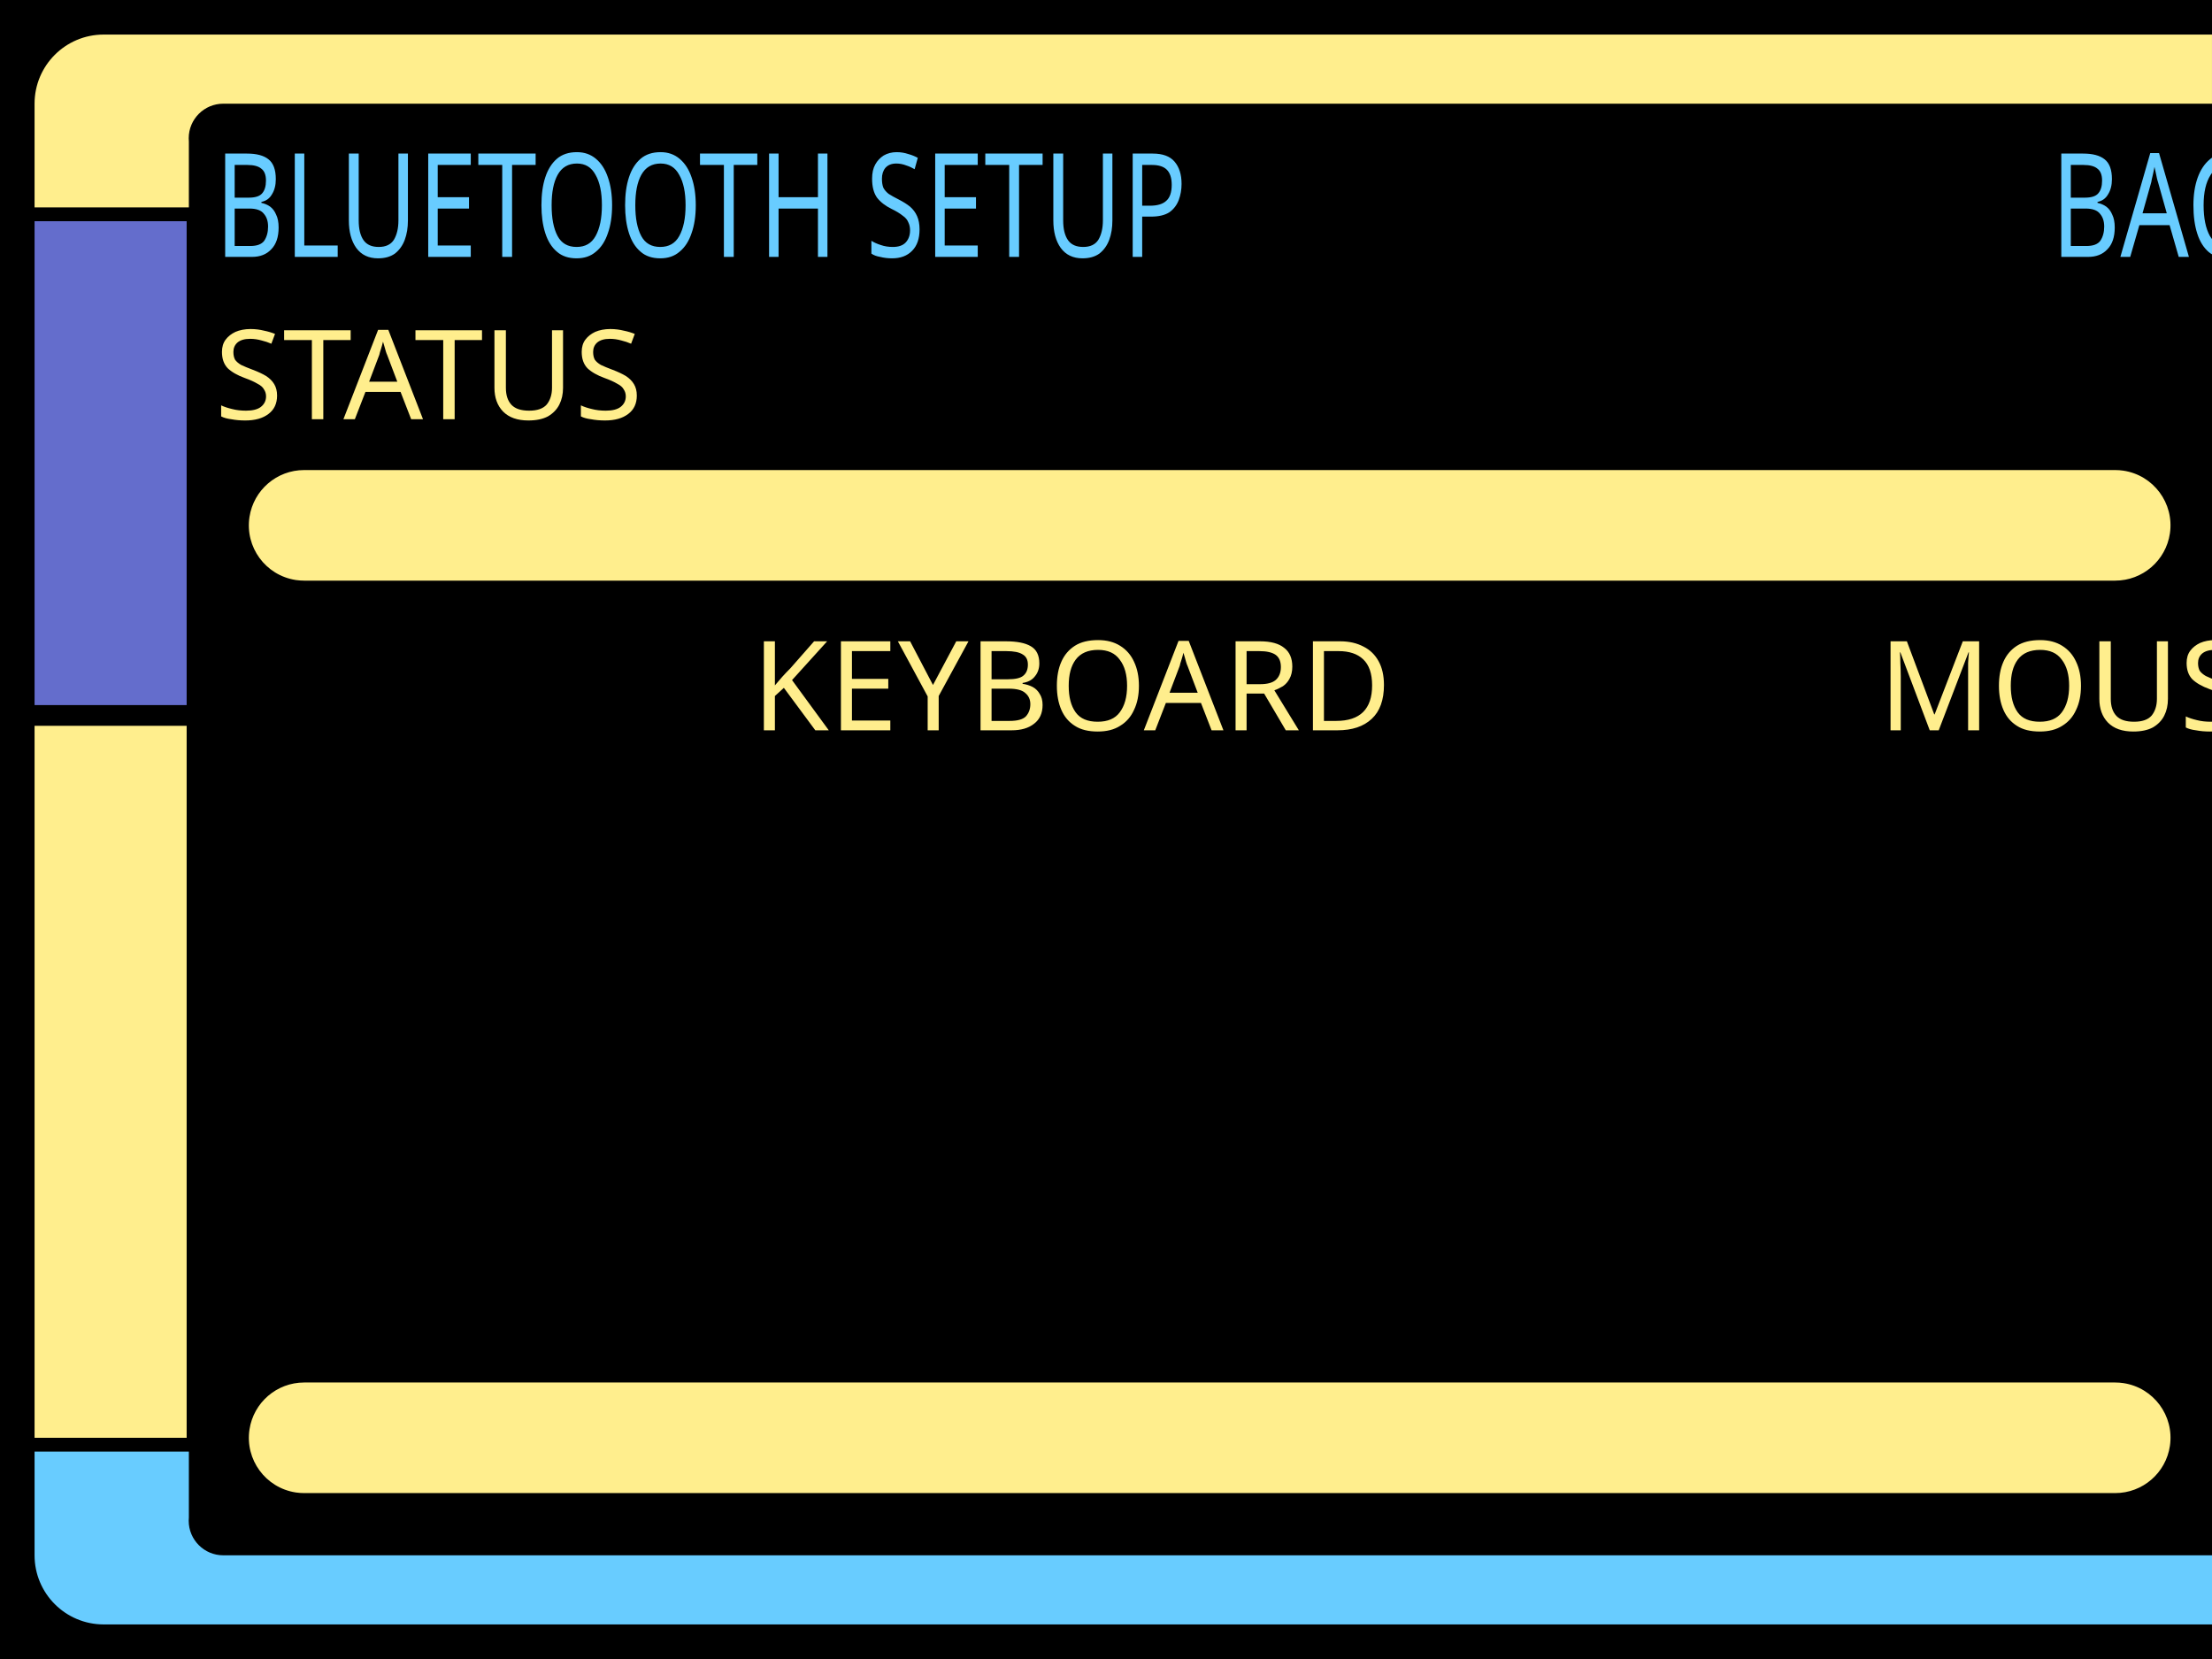
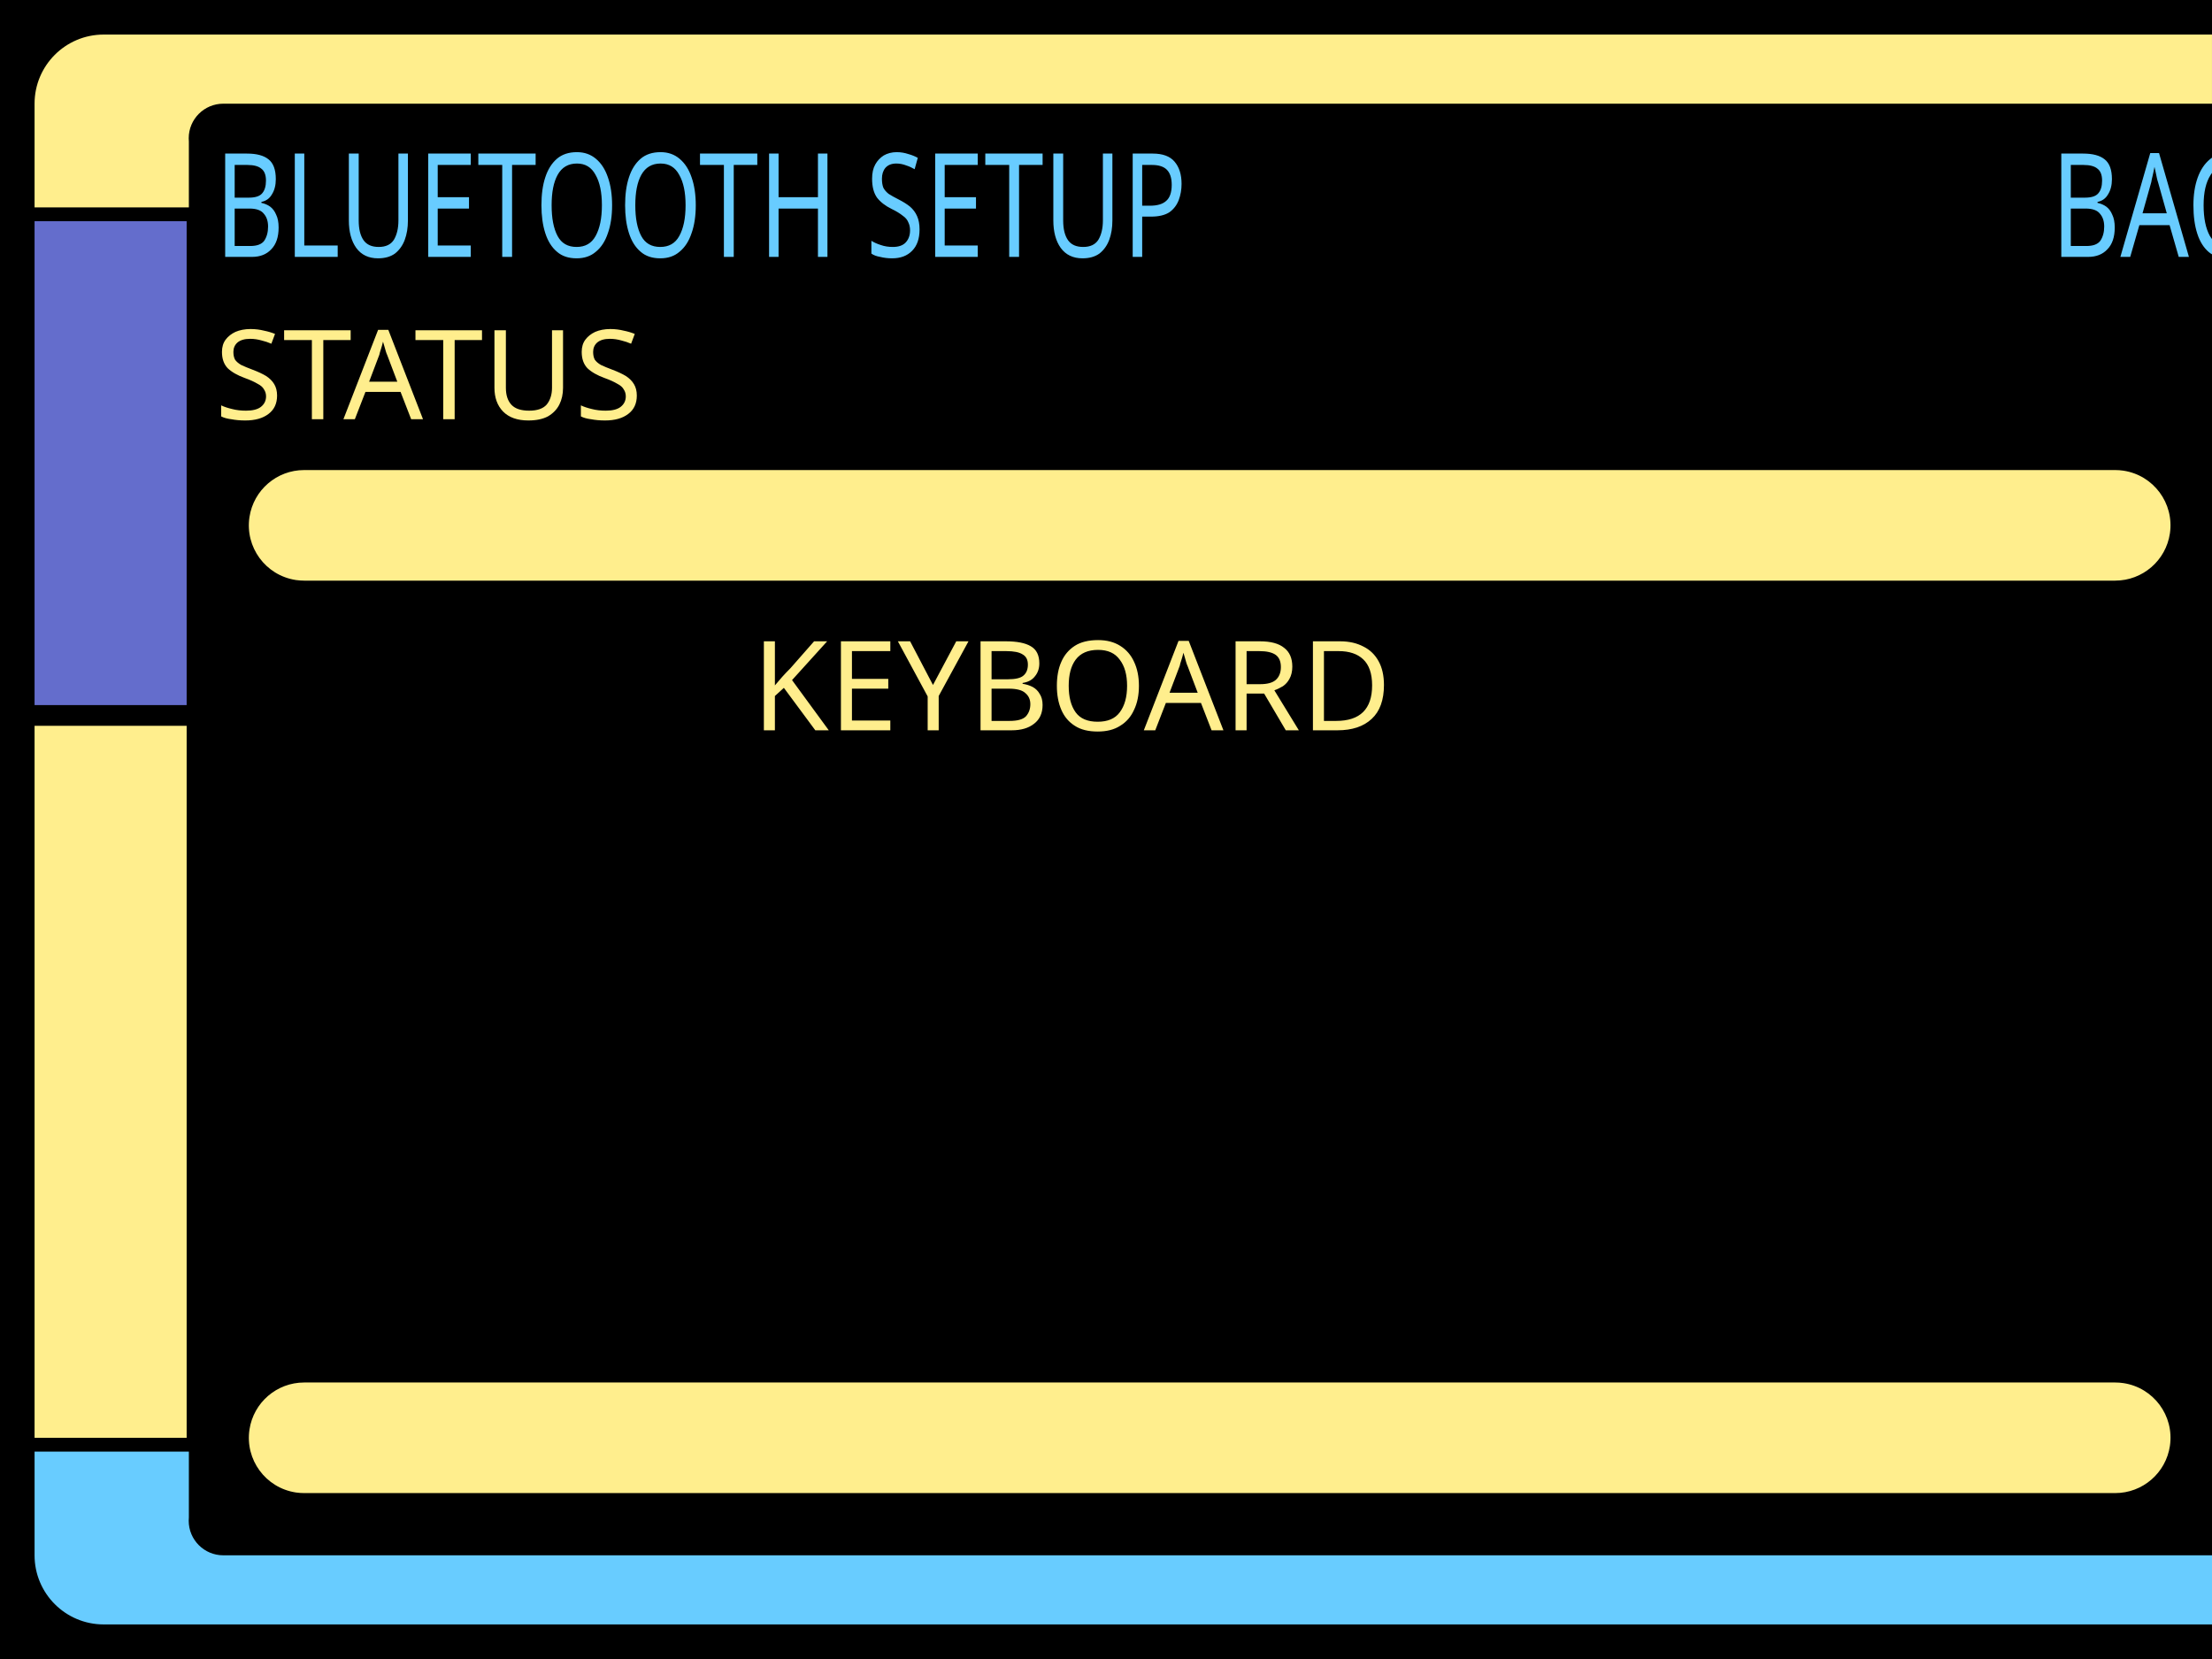
<svg xmlns="http://www.w3.org/2000/svg" xmlns:xlink="http://www.w3.org/1999/xlink" width="320" height="240" viewBox="0 0 84.667 63.5" version="1.1" id="svg8">
  <defs id="defs2">
    <linearGradient id="linearGradient1113">
      <stop style="stop-color:#d0d0d0;stop-opacity:1;" offset="0" id="stop1109" />
      <stop style="stop-color:#d0d0d0;stop-opacity:0;" offset="1" id="stop1111" />
    </linearGradient>
    <linearGradient xlink:href="#linearGradient1113" id="linearGradient1115" x1="15.081" y1="38.431" x2="43.193" y2="38.431" gradientUnits="userSpaceOnUse" />
  </defs>
  <g id="layer1" style="display:inline">
    <rect style="fill:#000000;fill-opacity:1;stroke:#000000;stroke-width:0.502;stroke-miterlimit:4;stroke-dasharray:none;stroke-opacity:1" id="rect10" width="84.165" height="62.998" x="0.251" y="0.251" />
  </g>
  <g id="layer2" style="display:inline">
    <path id="rect836" style="fill:#ffee8d;fill-opacity:1;stroke:none;stroke-width:1.97;stroke-miterlimit:4;stroke-dasharray:none;stroke-opacity:1" d="M 14.98,5 A 10,10 0 0 0 5,15 10,10 0 0 0 5,15.02 V 30 H 27.322 V 20.473 A 5,5 0 0 1 27.301,20 a 5,5 0 0 1 5,-5 H 320 V 5 H 15 a 10,10 0 0 0 -0.02,0 z" transform="scale(0.2645833)" />
    <path id="rect836-8" style="fill:#68ccff;fill-opacity:1;stroke:none;stroke-width:0.521;stroke-miterlimit:4;stroke-dasharray:none;stroke-opacity:1" d="m 3.964,62.177 a 2.646,2.646 0 0 1 -2.641,-2.646 2.646,2.646 0 0 1 0,-0.005 V 55.562 h 5.906 v 2.521 a 1.323,1.323 0 0 0 -0.006,0.125 1.323,1.323 0 0 0 1.323,1.323 H 84.667 v 2.646 H 3.969 a 2.646,2.646 0 0 1 -0.005,0 z" />
    <rect style="fill:#ffee8d;fill-opacity:1;stroke:none;stroke-width:0.548;stroke-miterlimit:4;stroke-dasharray:none;stroke-opacity:1" id="rect871" width="5.821" height="27.252" x="1.323" y="27.781" />
    <rect style="fill:#646dcc;fill-opacity:1;stroke:none;stroke-width:0.522;stroke-miterlimit:4;stroke-dasharray:none;stroke-opacity:1" id="rect873" width="5.821" height="18.521" x="1.323" y="8.467" />
    <path id="rect875" style="fill:#68ccff;fill-opacity:1;stroke:none;stroke-width:2.127;stroke-miterlimit:4;stroke-dasharray:none;stroke-opacity:1" d="m 185,20 a 8,8 0 0 0 -8,8 v 10 h 16 V 32.061 A 4,4 0 0 1 193,32 4,4 0 0 1 197,28 H 320 V 20 H 197 Z" transform="scale(0.2645833)" />
    <path id="rect875-9" style="fill:#68ccff;fill-opacity:1;stroke:none;stroke-width:0.563;stroke-miterlimit:4;stroke-dasharray:none;stroke-opacity:1" d="m 48.948,58.208 a 2.117,2.117 0 0 1 -2.117,-2.117 v -2.646 h 4.233 v 1.571 a 1.058,1.058 0 0 0 0,0.016 1.058,1.058 0 0 0 1.058,1.058 h 32.544 v 2.117 H 52.123 Z" />
    <rect style="fill:#646dcc;fill-opacity:1;stroke:none;stroke-width:1.073;stroke-miterlimit:4;stroke-dasharray:none;stroke-opacity:1" id="rect911" width="4.233" height="42.333" x="46.831" y="10.583" />
  </g>
  <g id="layer3" style="display:none;mix-blend-mode:normal">
    <path id="rect853-1" style="fill:#68ccff;stroke-width:0.296" d="m 14.552,22.49 v 4.233 h -3.969 A 2.117,2.117 0 0 1 8.467,24.606 2.117,2.117 0 0 1 10.583,22.49 Z" />
    <path id="rect853-1-96" style="display:inline;mix-blend-mode:normal;fill:#68ccff;stroke-width:0.296" d="m 14.552,16.933 v 4.233 h -3.969 A 2.117,2.117 0 0 1 8.467,19.05 2.117,2.117 0 0 1 10.583,16.933 Z" />
    <rect style="fill:#ffee8d;fill-opacity:1;stroke-width:0.479" id="rect860-3" width="4.233" height="4.233" x="-19.315" y="22.49" transform="scale(-1,1)" />
    <path id="rect853-1-9" style="fill:#68ccff;stroke-width:0.296" d="m 14.552,28.046 v 4.233 h -3.969 A 2.117,2.117 0 0 1 8.467,30.163 2.117,2.117 0 0 1 10.583,28.046 Z" />
    <rect style="fill:#d0d0d0;fill-opacity:1;stroke-width:0.479" id="rect860-3-1" width="4.233" height="4.233" x="-19.315" y="28.046" transform="scale(-1,1)" />
    <rect style="fill:#000000;fill-opacity:1;stroke-width:0.479" id="rect860-3-1-3-6" width="4.233" height="4.233" x="-19.315" y="5.292" transform="scale(-1,1)" />
    <rect style="fill:#68ccff;stroke-width:0.479" id="rect860-9-4-2-25" width="4.233" height="4.233" x="15.081" y="16.933" />
    <path id="rect853-9-6-0-8-5" style="display:inline;mix-blend-mode:normal;fill:#ffee8d;fill-opacity:1;stroke-width:0.296" d="M 19.844,43.392 V 47.625 H 23.812 A 2.117,2.117 0 0 0 25.929,45.508 2.117,2.117 0 0 0 23.812,43.392 Z" />
    <path id="rect853-1-9-2-1-8-1" style="display:inline;mix-blend-mode:normal;fill:#ffee8d;fill-opacity:1;stroke-width:0.296" d="M 14.552,43.392 V 47.625 h -3.969 A 2.117,2.117 0 0 1 8.467,45.508 2.117,2.117 0 0 1 10.583,43.392 Z" />
    <rect style="display:inline;mix-blend-mode:normal;fill:#ffee8d;fill-opacity:1;stroke-width:0.479" id="rect860-3-1-3-6-6-0-8" width="4.233" height="4.233" x="-19.315" y="43.392" transform="scale(-1,1)" />
    <path id="rect853-9-6-0-8-5-1" style="display:inline;mix-blend-mode:normal;fill:#ffee8d;fill-opacity:1;stroke-width:0.296" d="m 19.844,48.536 v 4.233 h 3.969 A 2.117,2.117 0 0 0 25.929,50.653 2.117,2.117 0 0 0 23.813,48.536 Z" />
    <path id="rect853-1-9-2-1-8-1-0" style="display:inline;mix-blend-mode:normal;fill:#ffee8d;fill-opacity:1;stroke-width:0.296" d="m 14.552,48.536 v 4.233 h -3.969 A 2.117,2.117 0 0 1 8.467,50.653 2.117,2.117 0 0 1 10.583,48.536 Z" />
    <rect style="display:inline;mix-blend-mode:normal;fill:#ffee8d;fill-opacity:1;stroke-width:0.479" id="rect860-3-1-3-6-6-0-8-7" width="4.233" height="4.233" x="-19.315" y="48.536" transform="scale(-1,1)" />
    <path id="rect853-9-6-0-8-5-6" style="display:inline;mix-blend-mode:normal;fill:#ffee8d;fill-opacity:1;stroke-width:0.296" d="m 19.844,53.828 v 4.233 H 23.812 A 2.117,2.117 0 0 0 25.929,55.944 2.117,2.117 0 0 0 23.812,53.828 Z" />
    <path id="rect853-1-9-2-1-8-1-6" style="display:inline;mix-blend-mode:normal;fill:#ffee8d;fill-opacity:1;stroke-width:0.296" d="m 14.552,53.828 v 4.233 h -3.969 A 2.117,2.117 0 0 1 8.467,55.944 2.117,2.117 0 0 1 10.583,53.828 Z" />
    <rect style="display:inline;mix-blend-mode:normal;fill:#ffee8d;fill-opacity:1;stroke-width:0.479" id="rect860-3-1-3-6-6-0-8-0" width="4.233" height="4.233" x="-19.315" y="53.828" transform="scale(-1,1)" />
    <path id="rect853-9-6-0-8-5-9" style="display:inline;mix-blend-mode:normal;fill:#ffee8d;fill-opacity:1;stroke-width:0.296" d="M 39.423,43.392 V 47.625 h 3.969 a 2.117,2.117 0 0 0 2.117,-2.117 2.117,2.117 0 0 0 -2.117,-2.117 z" />
    <path id="rect853-1-9-2-1-8-1-3" style="display:inline;mix-blend-mode:normal;fill:#ffee8d;fill-opacity:1;stroke-width:0.296" d="M 34.131,43.392 V 47.625 H 30.163 A 2.117,2.117 0 0 1 28.046,45.508 2.117,2.117 0 0 1 30.163,43.392 Z" />
    <rect style="display:inline;mix-blend-mode:normal;fill:#ffee8d;fill-opacity:1;stroke-width:0.479" id="rect860-3-1-3-6-6-0-8-5" width="4.233" height="4.233" x="-38.894" y="43.392" transform="scale(-1,1)" />
    <path id="rect853-9-6-0-8-5-1-1" style="display:inline;mix-blend-mode:normal;fill:#ffee8d;fill-opacity:1;stroke-width:0.296" d="m 39.423,48.536 v 4.233 h 3.969 A 2.117,2.117 0 0 0 45.508,50.653 2.117,2.117 0 0 0 43.392,48.536 Z" />
    <path id="rect853-1-9-2-1-8-1-0-7" style="display:inline;mix-blend-mode:normal;fill:#ffee8d;fill-opacity:1;stroke-width:0.296" d="m 34.131,48.536 v 4.233 H 30.163 A 2.117,2.117 0 0 1 28.046,50.653 2.117,2.117 0 0 1 30.163,48.536 Z" />
    <rect style="display:inline;mix-blend-mode:normal;fill:#ffee8d;fill-opacity:1;stroke-width:0.479" id="rect860-3-1-3-6-6-0-8-7-5" width="4.233" height="4.233" x="-38.894" y="48.536" transform="scale(-1,1)" />
    <path id="rect853-9-6-0-8-5-6-6" style="display:inline;mix-blend-mode:normal;fill:#ffee8d;fill-opacity:1;stroke-width:0.296" d="m 39.423,53.828 v 4.233 h 3.969 a 2.117,2.117 0 0 0 2.117,-2.117 2.117,2.117 0 0 0 -2.117,-2.117 z" />
    <path id="rect853-1-9-2-1-8-1-6-0" style="display:inline;mix-blend-mode:normal;fill:#ffee8d;fill-opacity:1;stroke-width:0.296" d="m 34.131,53.828 v 4.233 H 30.163 A 2.117,2.117 0 0 1 28.046,55.944 2.117,2.117 0 0 1 30.163,53.828 Z" />
    <rect style="display:inline;mix-blend-mode:normal;fill:#ffee8d;fill-opacity:1;stroke-width:0.479" id="rect860-3-1-3-6-6-0-8-0-6" width="4.233" height="4.233" x="-38.894" y="53.828" transform="scale(-1,1)" />
  </g>
  <g id="layer4" style="display:none">
    <text xml:space="preserve" style="font-style:normal;font-variant:normal;font-weight:normal;font-stretch:normal;font-size:4.763px;line-height:1.25;font-family:Antonio;-inkscape-font-specification:'Antonio, @wght=400';font-variant-ligatures:normal;font-variant-caps:normal;font-variant-numeric:normal;font-variant-east-asian:normal;font-variation-settings:'wght' 400;letter-spacing:0px;word-spacing:0px;fill:#68ccff;fill-opacity:1;stroke:none;stroke-width:0.228" x="23.013" y="18.5" id="text890-6" transform="scale(0.8612547,1.161097)">
      <tspan id="tspan1788" x="23.013" y="18.5">BLUETOOTH</tspan>
    </text>
    <text xml:space="preserve" style="font-style:normal;font-variant:normal;font-weight:normal;font-stretch:normal;font-size:4.763px;line-height:1.25;font-family:Antonio;-inkscape-font-specification:'Antonio, @wght=400';font-variant-ligatures:normal;font-variant-caps:normal;font-variant-numeric:normal;font-variant-east-asian:normal;font-variation-settings:'wght' 400;letter-spacing:0px;word-spacing:0px;display:inline;fill:#ffee8d;fill-opacity:1;stroke:none;stroke-width:0.228" x="9.496" y="36.046" id="text890-2-8" transform="scale(0.8612547,1.161097)">
      <tspan id="tspan1911" x="9.496" y="36.046">CUSTOM FUNCTIONS</tspan>
    </text>
    <text xml:space="preserve" style="font-style:normal;font-variant:normal;font-weight:normal;font-stretch:normal;font-size:4.763px;line-height:1.25;font-family:Antonio;-inkscape-font-specification:'Antonio, @wght=400';font-variant-ligatures:normal;font-variant-caps:normal;font-variant-numeric:normal;font-variant-east-asian:normal;font-variation-settings:'wght' 400;letter-spacing:0px;word-spacing:0px;display:inline;fill:#ffee8d;fill-opacity:1;stroke:none;stroke-width:0.228" x="23.013" y="23.285" id="text890-2-8-9" transform="scale(0.8612547,1.161097)">
      <tspan id="tspan1830" x="23.013" y="23.285">LCARS ACCESS</tspan>
    </text>
    <text xml:space="preserve" style="font-style:normal;font-variant:normal;font-weight:normal;font-stretch:normal;font-size:4.763px;line-height:1.25;font-family:Antonio;-inkscape-font-specification:'Antonio, @wght=400';font-variant-ligatures:normal;font-variant-caps:normal;font-variant-numeric:normal;font-variant-east-asian:normal;font-variation-settings:'wght' 400;letter-spacing:0px;word-spacing:0px;display:inline;fill:#68ccff;fill-opacity:1;stroke:none;stroke-width:0.228" x="23.013" y="28.071" id="text890-6-2" transform="scale(0.8612547,1.161097)">
      <tspan id="tspan1852" x="23.013" y="28.071">CARTOGRAPHY</tspan>
    </text>
    <text xml:space="preserve" style="font-style:normal;font-variant:normal;font-weight:normal;font-stretch:normal;font-size:4.763px;line-height:1.25;font-family:Antonio;-inkscape-font-specification:Antonio;font-variant-ligatures:normal;font-variant-caps:normal;font-variant-numeric:normal;font-variant-east-asian:normal;letter-spacing:0px;word-spacing:0px;display:inline;fill:#ffee8d;fill-opacity:1;stroke:none;stroke-width:0.228" x="59.617" y="34.451" id="text890-2-8-8" transform="scale(0.8612547,1.161097)">
      <tspan id="tspan888-1-5-4" x="59.617" y="34.451" style="font-style:normal;font-variant:normal;font-weight:normal;font-stretch:normal;font-size:4.763px;font-family:Antonio;-inkscape-font-specification:Antonio;font-variant-ligatures:normal;font-variant-caps:normal;font-variant-numeric:normal;font-variant-east-asian:normal;fill:#ffee8d;fill-opacity:1;stroke-width:0.228">CONSOLE</tspan>
    </text>
  </g>
  <g id="layer7" style="display:none">
    <rect style="fill:#ffffff;fill-opacity:1;stroke-width:0.668;stroke-miterlimit:4;stroke-dasharray:none" id="rect1700" width="32.544" height="26.458" x="51.594" y="7.938" ry="1.332" />
    <rect style="fill:#ffffff;fill-opacity:1;stroke-width:0.517;stroke-miterlimit:4;stroke-dasharray:none" id="rect1720" width="32.544" height="14.552" x="51.594" y="41.01" ry="1.484" />
    <text xml:space="preserve" style="font-style:normal;font-variant:normal;font-weight:normal;font-stretch:normal;font-size:4.763px;line-height:1.25;font-family:Antonio;-inkscape-font-specification:'Antonio, @wght=400';font-variant-ligatures:normal;font-variant-caps:normal;font-variant-numeric:normal;font-variant-east-asian:normal;font-variation-settings:'wght' 400;letter-spacing:0px;word-spacing:0px;display:inline;fill:#68ccff;fill-opacity:1;stroke:none;stroke-width:0.228" x="9.54" y="8.467" id="text890" transform="scale(0.8612547,1.161097)">
      <tspan id="tspan1782" x="9.54" y="8.467">INIT BATT</tspan>
    </text>
  </g>
  <g id="layer5" style="display:inline">
    <rect style="fill:#000000;fill-opacity:1;stroke:#000000;stroke-width:0.299" id="rect9165" width="42.105" height="54.47" x="42.562" y="4.77" />
  </g>
  <g id="layer6" style="display:none">
    <text xml:space="preserve" style="font-style:normal;font-variant:normal;font-weight:normal;font-stretch:normal;font-size:4.763px;line-height:1.25;font-family:Antonio;-inkscape-font-specification:'Antonio, @wght=400';font-variant-ligatures:normal;font-variant-caps:normal;font-variant-numeric:normal;font-variant-east-asian:normal;font-variation-settings:'wght' 400;letter-spacing:0px;word-spacing:0px;display:inline;fill:#68ccff;fill-opacity:1;stroke:none;stroke-width:0.228" x="9.54" y="8.467" id="text890-9" transform="scale(0.8612547,1.161097)">
      <tspan id="tspan1782-4" x="9.54" y="8.467">LCARS ACCESS TERMINAL                      BACK</tspan>
    </text>
  </g>
  <g id="layer8" style="display:none">
    <path id="rect853-9-6-0-8-5-9-4" style="display:inline;mix-blend-mode:normal;fill:#68ccff;fill-opacity:1;stroke-width:0.296" d="m 77.523,5.292 v 4.233 h 3.969 a 2.117,2.117 0 0 0 2.117,-2.117 2.117,2.117 0 0 0 -2.117,-2.117 z" />
    <rect style="display:inline;mix-blend-mode:normal;fill:#68ccff;fill-opacity:1;stroke-width:0.479" id="rect860-3-1-3-6-6-0-8-5-9" width="4.233" height="4.233" x="-76.994" y="5.292" transform="scale(-1,1)" />
  </g>
  <g id="g9763" style="display:inline">
    <text xml:space="preserve" style="font-style:normal;font-variant:normal;font-weight:normal;font-stretch:normal;font-size:4.763px;line-height:1.25;font-family:Antonio;-inkscape-font-specification:'Antonio, @wght=400';font-variant-ligatures:normal;font-variant-caps:normal;font-variant-numeric:normal;font-variant-east-asian:normal;font-variation-settings:'wght' 400;letter-spacing:0px;word-spacing:0px;display:inline;fill:#68ccff;fill-opacity:1;stroke:none;stroke-width:0.228" x="9.54" y="8.467" id="text9761" transform="scale(0.8612547,1.161097)">
      <tspan id="tspan9759" x="9.54" y="8.467">BLUETOOTH SETUP                               BACK</tspan>
    </text>
    <text xml:space="preserve" style="font-size:4.233px;line-height:1.25;font-family:'Times New Roman';-inkscape-font-specification:'Times New Roman, ';stroke-width:0.265" x="8.599" y="15.743" id="text25015">
      <tspan id="tspan25013" style="stroke-width:0.265" x="8.599" y="15.743" />
    </text>
    <text xml:space="preserve" style="font-size:4.233px;line-height:1.25;font-family:'Times New Roman';-inkscape-font-specification:'Times New Roman, ';stroke-width:0.265" x="16.14" y="26.591" id="text25847">
      <tspan id="tspan25845" style="stroke-width:0.265" x="16.14" y="26.591" />
    </text>
    <text xml:space="preserve" style="font-style:normal;font-variant:normal;font-weight:normal;font-stretch:normal;font-size:4.763px;line-height:1.25;font-family:Antonio;-inkscape-font-specification:Antonio;fill:#ffee8d;fill-opacity:1;stroke-width:0.265" x="8.216" y="16.05" id="text27507">
      <tspan id="tspan27505" style="font-style:normal;font-variant:normal;font-weight:normal;font-stretch:normal;font-size:4.763px;font-family:Antonio;-inkscape-font-specification:Antonio;fill:#ffee8d;fill-opacity:1;stroke-width:0.265" x="8.216" y="16.05">STATUS</tspan>
    </text>
    <text xml:space="preserve" style="font-style:normal;font-variant:normal;font-weight:normal;font-stretch:normal;font-size:4.763px;line-height:1.25;font-family:Antonio;-inkscape-font-specification:Antonio;display:inline;fill:#ffee8d;fill-opacity:1;stroke-width:0.265" x="28.769" y="27.956" id="text27507-2">
      <tspan id="tspan27505-0" style="font-style:normal;font-variant:normal;font-weight:normal;font-stretch:normal;font-size:4.763px;font-family:Antonio;-inkscape-font-specification:Antonio;fill:#ffee8d;fill-opacity:1;stroke-width:0.265" x="28.769" y="27.956">KEYBOARD</tspan>
    </text>
    <path id="path47780" style="display:inline;fill:#ffee8d;fill-opacity:1;stroke:none;stroke-width:4.285" d="m 43.994,200 a 8,8 0 0 0 -7.902,6.795 8,8 0 0 0 6.682,9.111 l 0.084,0.012 A 8,8 0 0 0 44,215.998 V 216 h 262 v -0.002 a 8,8 0 0 0 7.914,-6.834 8,8 0 0 0 -6.729,-9.076 A 8,8 0 0 0 306,200 H 305.994 44 a 8,8 0 0 0 -0.006,0 z" transform="scale(0.2645833)" />
    <path id="path47780-7" style="display:inline;fill:#ffee8d;fill-opacity:1;stroke:none;stroke-width:1.134" d="M 11.64,17.992 A 2.117,2.117 0 0 0 9.549,19.789 2.117,2.117 0 0 0 11.317,22.2 l 0.022,0.003 a 2.117,2.117 0 0 0 0.302,0.021 v 5.15e-4 H 80.962 v -5.3e-4 a 2.117,2.117 0 0 0 2.094,-1.808 2.117,2.117 0 0 0 -1.78,-2.401 2.117,2.117 0 0 0 -0.314,-0.023 H 80.961 11.642 a 2.117,2.117 0 0 0 -0.002,0 z" />
    <text xml:space="preserve" style="font-size:4.233px;line-height:1.25;font-family:'Times New Roman';-inkscape-font-specification:'Times New Roman, ';stroke-width:0.265" x="47.786" y="15.921" id="text52891">
      <tspan id="tspan52889" style="stroke-width:0.265" x="47.786" y="15.921" />
    </text>
-     <text xml:space="preserve" style="font-style:normal;font-variant:normal;font-weight:normal;font-stretch:normal;font-size:4.763px;line-height:1.25;font-family:Antonio;-inkscape-font-specification:Antonio;display:inline;fill:#ffee8d;fill-opacity:1;stroke-width:0.265" x="71.896" y="27.956" id="text27507-2-2">
-       <tspan id="tspan27505-0-0" style="font-style:normal;font-variant:normal;font-weight:normal;font-stretch:normal;font-size:4.763px;font-family:Antonio;-inkscape-font-specification:Antonio;fill:#ffee8d;fill-opacity:1;stroke-width:0.265" x="71.896" y="27.956">MOUSE</tspan>
-     </text>
  </g>
  <g id="g9757" style="display:none">
    <path id="path9753" style="display:inline;mix-blend-mode:normal;fill:#68ccff;fill-opacity:1;stroke-width:0.296" d="m 76.994,5.292 v 4.233 h 3.969 a 2.117,2.117 0 0 0 2.117,-2.117 2.117,2.117 0 0 0 -2.117,-2.117 z" />
    <rect style="display:inline;mix-blend-mode:normal;fill:#68ccff;fill-opacity:1;stroke-width:0.479" id="rect9755" width="4.233" height="4.233" x="-76.465" y="5.292" transform="scale(-1,1)" />
    <path id="rect853-9-6-0-8-5-3" style="display:inline;mix-blend-mode:normal;fill:#ffee8d;fill-opacity:1;stroke-width:0.296" d="m 20.902,23.812 v 4.233 h 3.969 A 2.117,2.117 0 0 0 26.987,25.929 2.117,2.117 0 0 0 24.871,23.812 Z" />
    <path id="rect853-1-9-2-1-8-1-2" style="display:inline;mix-blend-mode:normal;fill:#ffee8d;fill-opacity:1;stroke-width:0.296" d="m 15.61,23.812 v 4.233 h -3.969 A 2.117,2.117 0 0 1 9.525,25.929 2.117,2.117 0 0 1 11.642,23.812 Z" />
    <rect style="display:inline;mix-blend-mode:normal;fill:#ffee8d;fill-opacity:1;stroke-width:0.479" id="rect860-3-1-3-6-6-0-8-8" width="4.233" height="4.233" x="-20.373" y="23.812" transform="scale(-1,1)" />
-     <path id="rect853-9-6-0-8-5-3-3" style="display:inline;mix-blend-mode:normal;fill:#ffee8d;fill-opacity:1;stroke-width:0.296" d="m 63.765,23.812 v 4.233 h 3.969 A 2.117,2.117 0 0 0 69.85,25.929 2.117,2.117 0 0 0 67.733,23.812 Z" />
-     <path id="rect853-1-9-2-1-8-1-2-7" style="display:inline;mix-blend-mode:normal;fill:#ffee8d;fill-opacity:1;stroke-width:0.296" d="m 58.473,23.812 v 4.233 h -3.969 A 2.117,2.117 0 0 1 52.388,25.929 2.117,2.117 0 0 1 54.504,23.812 Z" />
-     <rect style="display:inline;mix-blend-mode:normal;fill:#ffee8d;fill-opacity:1;stroke-width:0.479" id="rect860-3-1-3-6-6-0-8-8-3" width="4.233" height="4.233" x="-63.235" y="23.812" transform="scale(-1,1)" />
  </g>
</svg>
